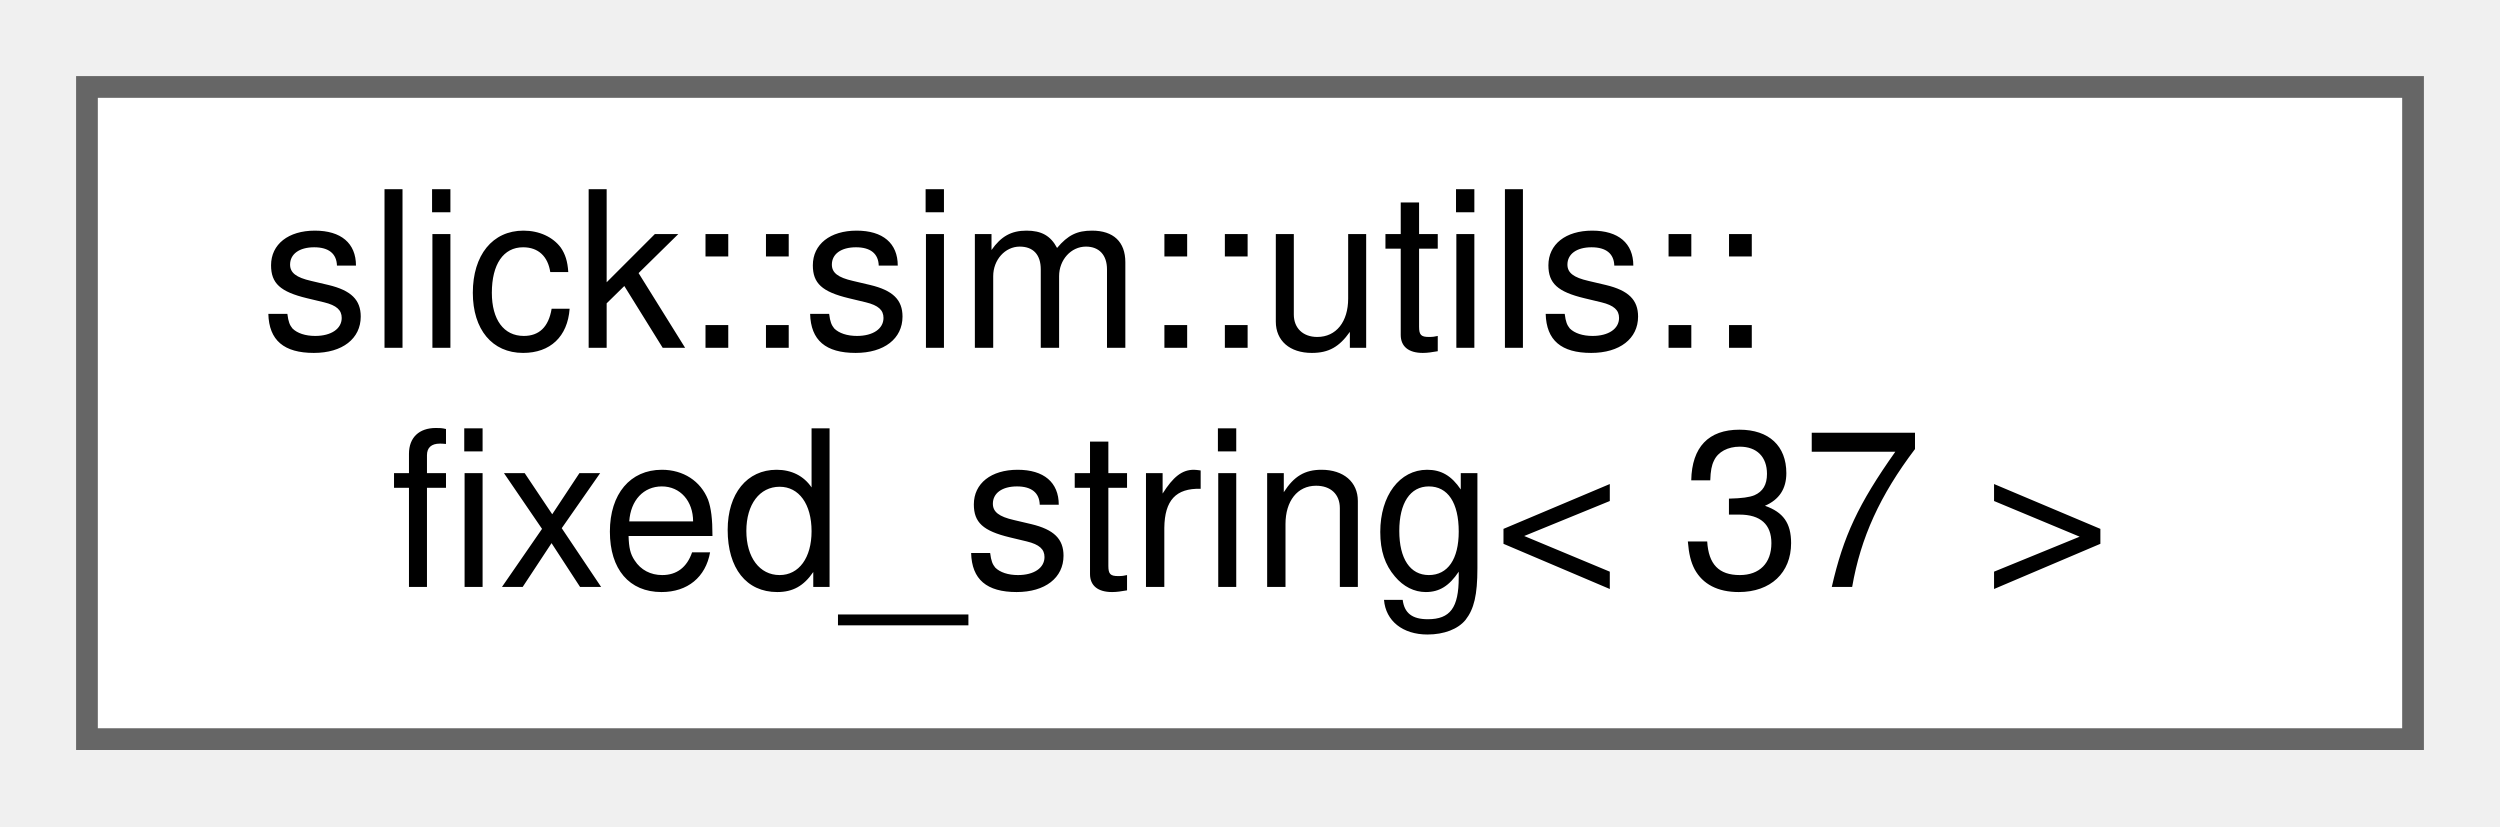
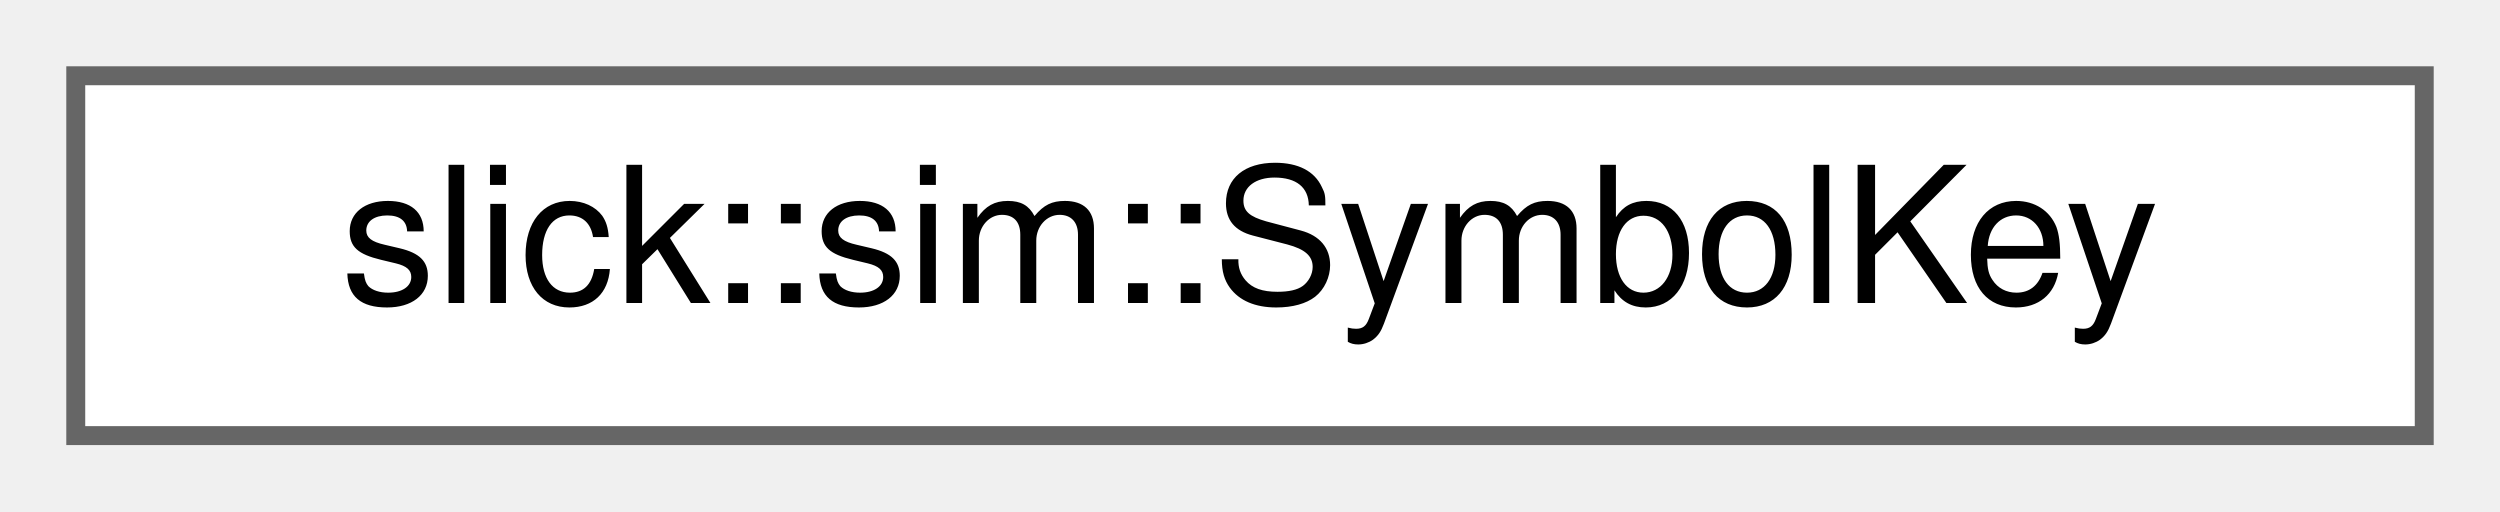
- <svg xmlns="http://www.w3.org/2000/svg" xmlns:xlink="http://www.w3.org/1999/xlink" width="115pt" height="38pt" viewBox="0.00 0.00 115.00 38.00">
-   <g id="graph0" class="graph" transform="scale(1 1) rotate(0) translate(4 34)">
+ <svg xmlns="http://www.w3.org/2000/svg" xmlns:xlink="http://www.w3.org/1999/xlink" width="132pt" height="27pt" viewBox="0.00 0.00 132.00 27.00">
+   <g id="graph0" class="graph" transform="scale(1 1) rotate(0) translate(4 23)">
    <g id="Node000000" class="node">
      <g id="a_Node000000">
-         <a xlink:href="classslick_1_1sim_1_1utils_1_1fixed__string.html" target="_top" xlink:title=" ">
-           <polygon fill="white" stroke="#666666" points="107,-30 0,-30 0,0 107,0 107,-30" />
-           <text text-anchor="start" x="8" y="-18" font-family="Helvetica,sans-Serif" font-size="10.00">slick::sim::utils::</text>
-           <text text-anchor="middle" x="53.5" y="-7" font-family="Helvetica,sans-Serif" font-size="10.00">fixed_string&lt; 37 &gt;</text>
+         <a xlink:href="structslick_1_1sim_1_1SymbolKey.html" target="_top" xlink:title="An instrument is identified by both venue and name.">
+           <polygon fill="white" stroke="#666666" points="124,-19 0,-19 0,0 124,0 124,-19" />
+           <text text-anchor="middle" x="62" y="-7" font-family="Helvetica,sans-Serif" font-size="10.00">slick::sim::SymbolKey</text>
        </a>
      </g>
    </g>
  </g>
</svg>
